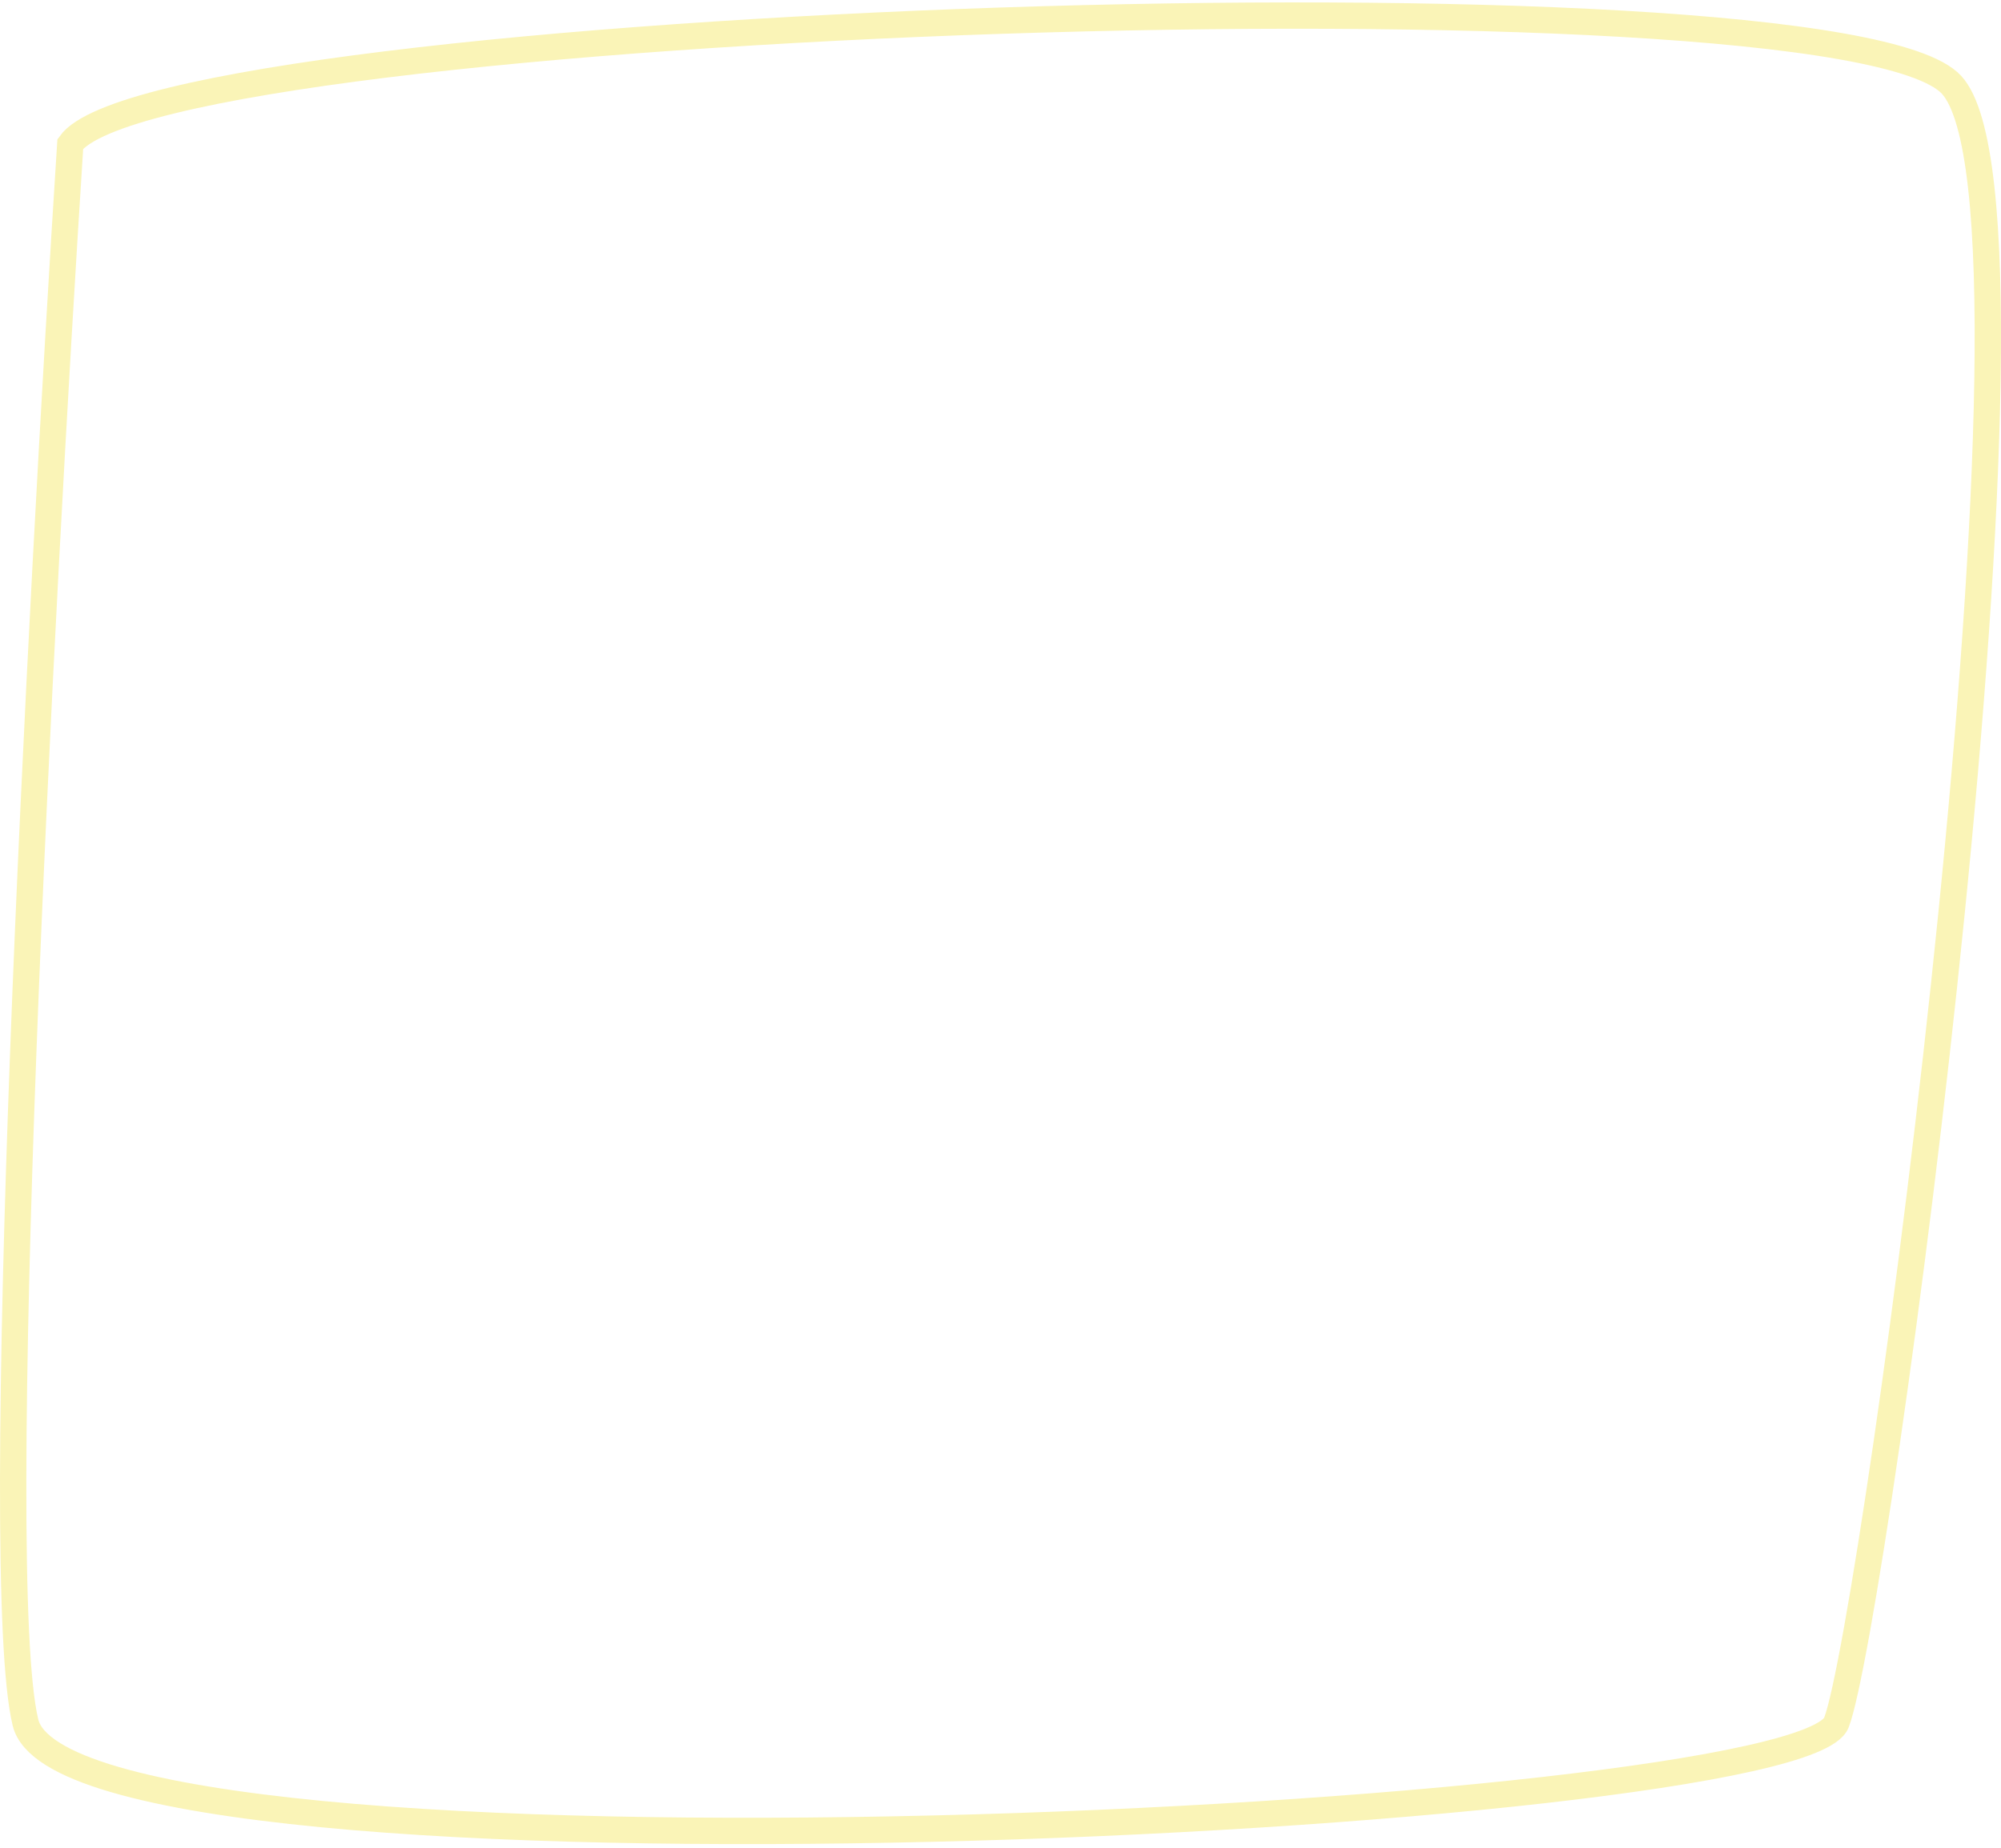
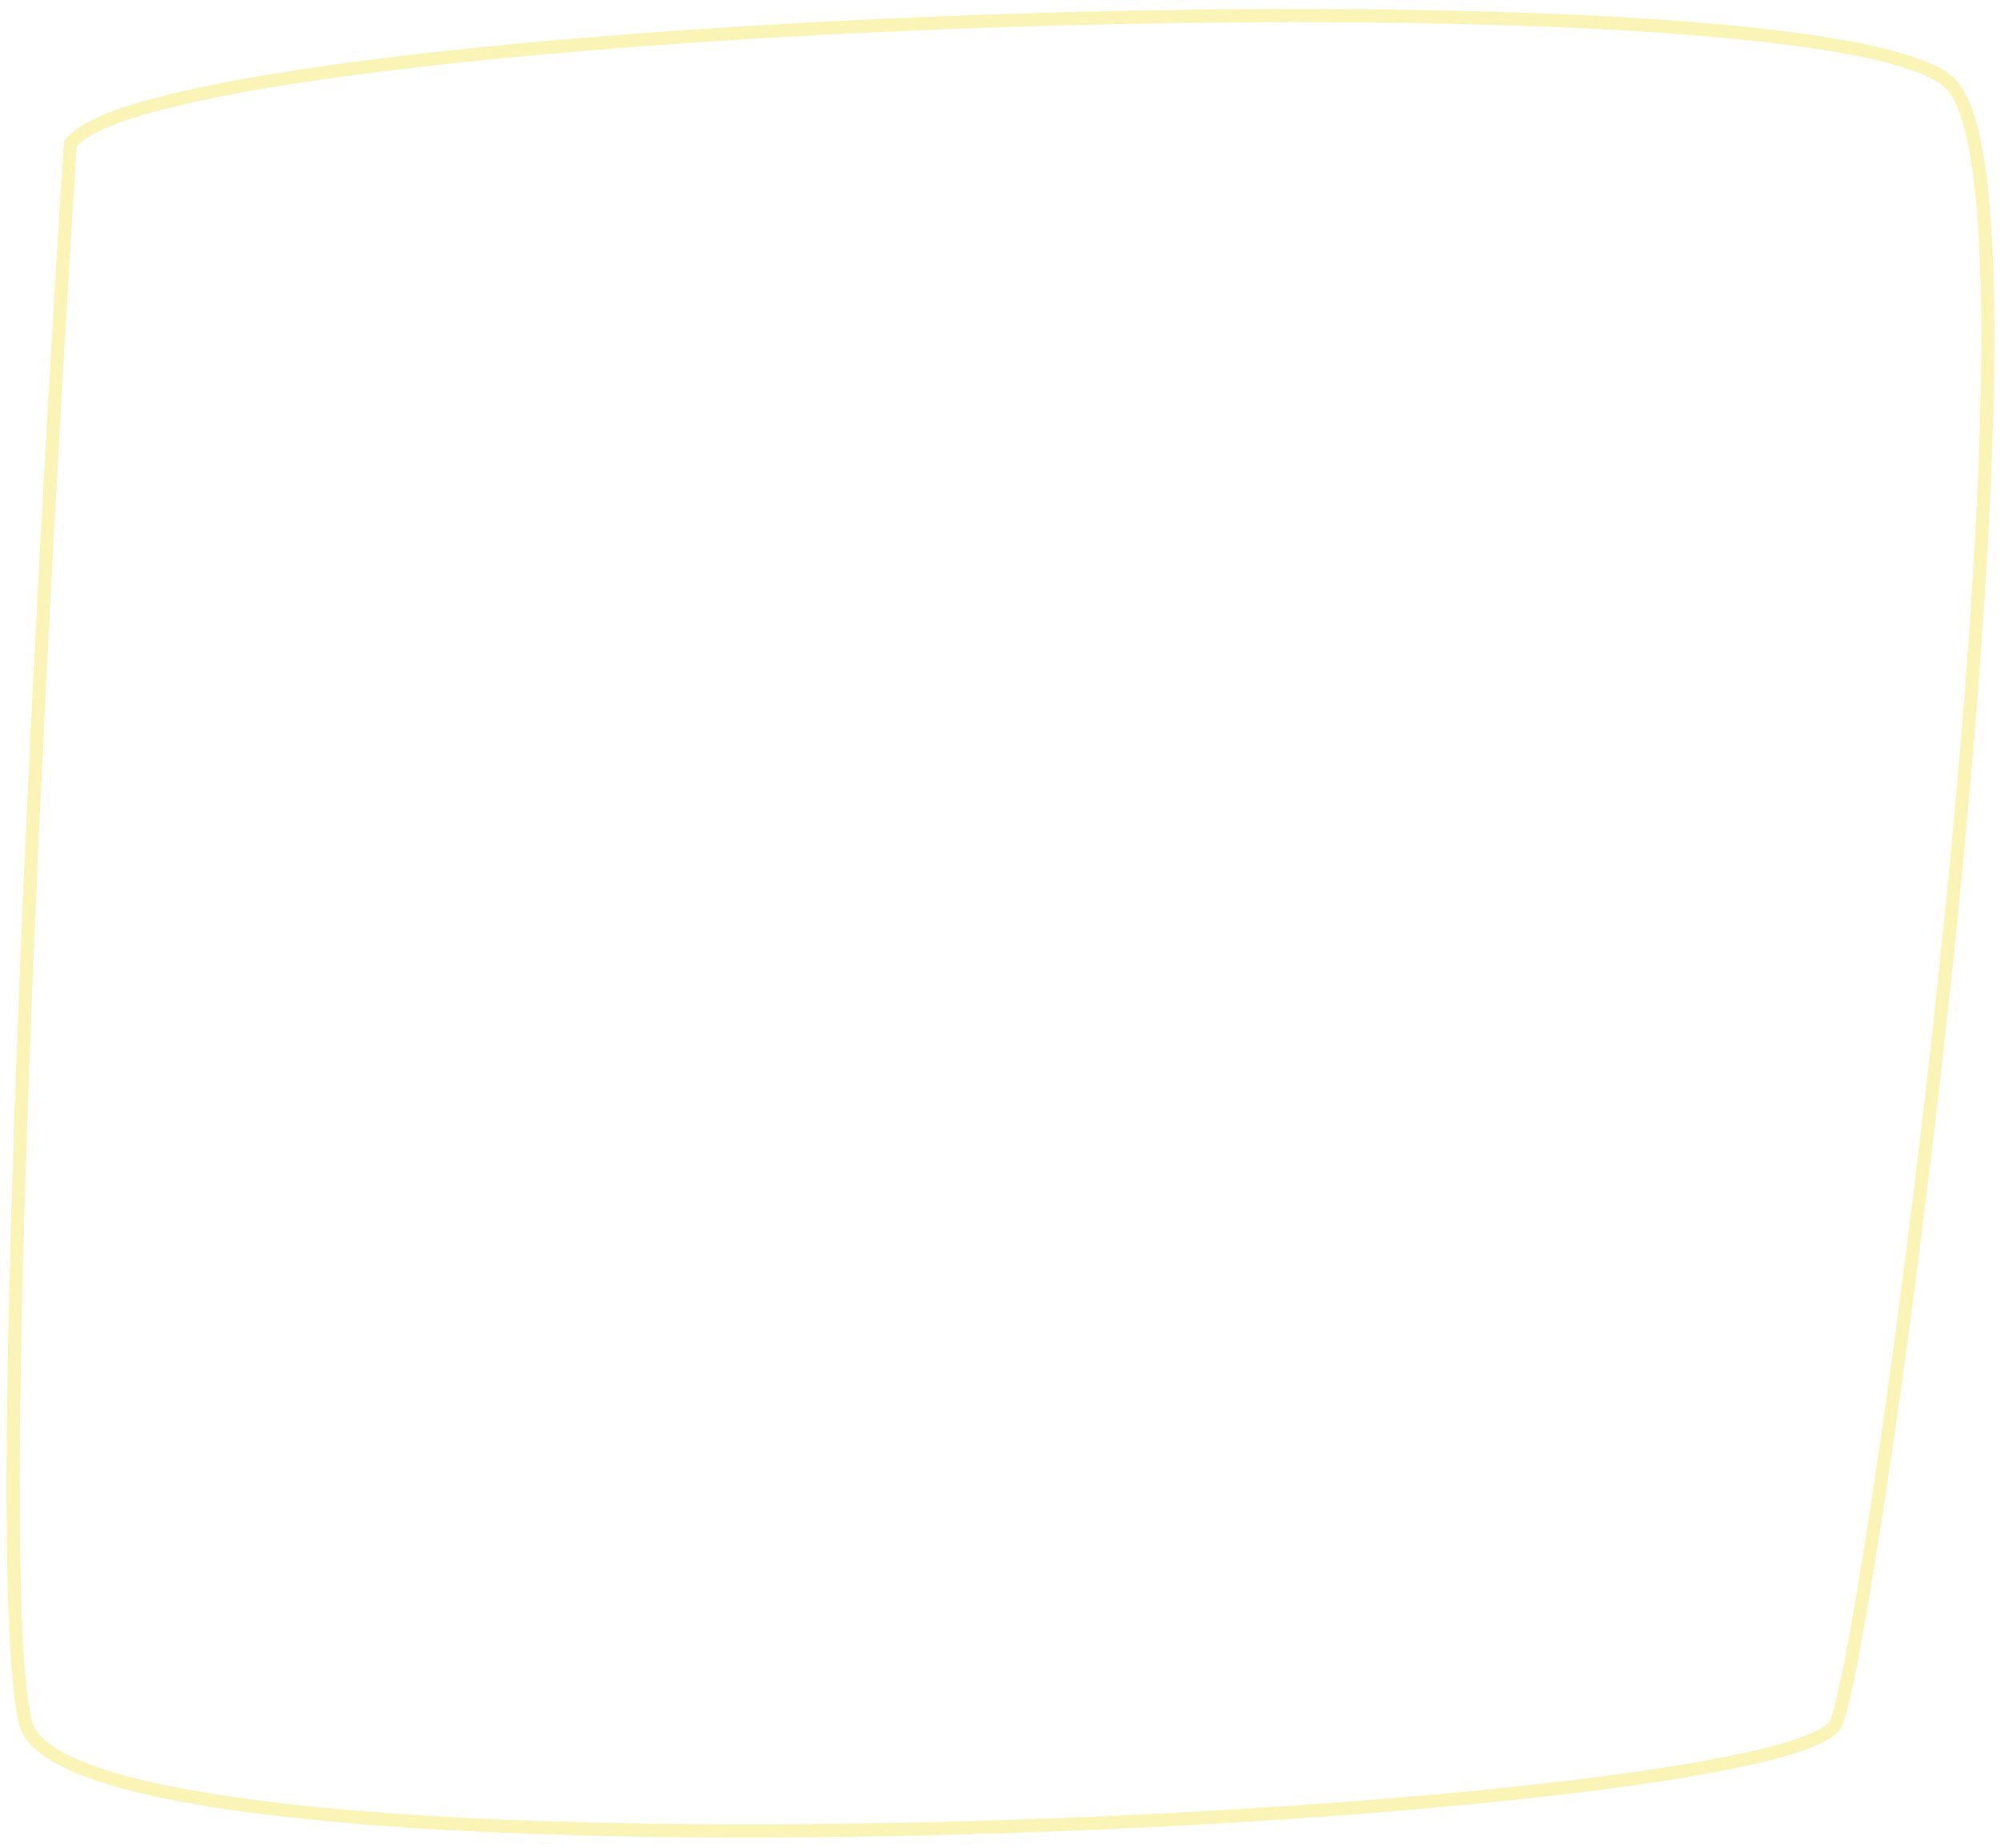
<svg xmlns="http://www.w3.org/2000/svg" viewBox="0 0 456 421" fill="none" aria-hidden="true">
-   <path d="M5.809 392.575C-2.357 358.997 9.211 138.744 16.016 32.814C36.43 4.333 418.495 -9.158 444.724 19.323C470.953 47.804 427.226 370.089 418.495 392.575C409.765 415.06 16.016 434.546 5.809 392.575Z" stroke="#FAF4B7" stroke-width="6" />
+   <path d="M5.809 392.575C-2.357 358.997 9.211 138.744 16.016 32.814C36.43 4.333 418.495 -9.158 444.724 19.323C470.953 47.804 427.226 370.089 418.495 392.575C409.765 415.06 16.016 434.546 5.809 392.575Z" stroke="#FAF4B7" stroke-width="3" />
</svg>
